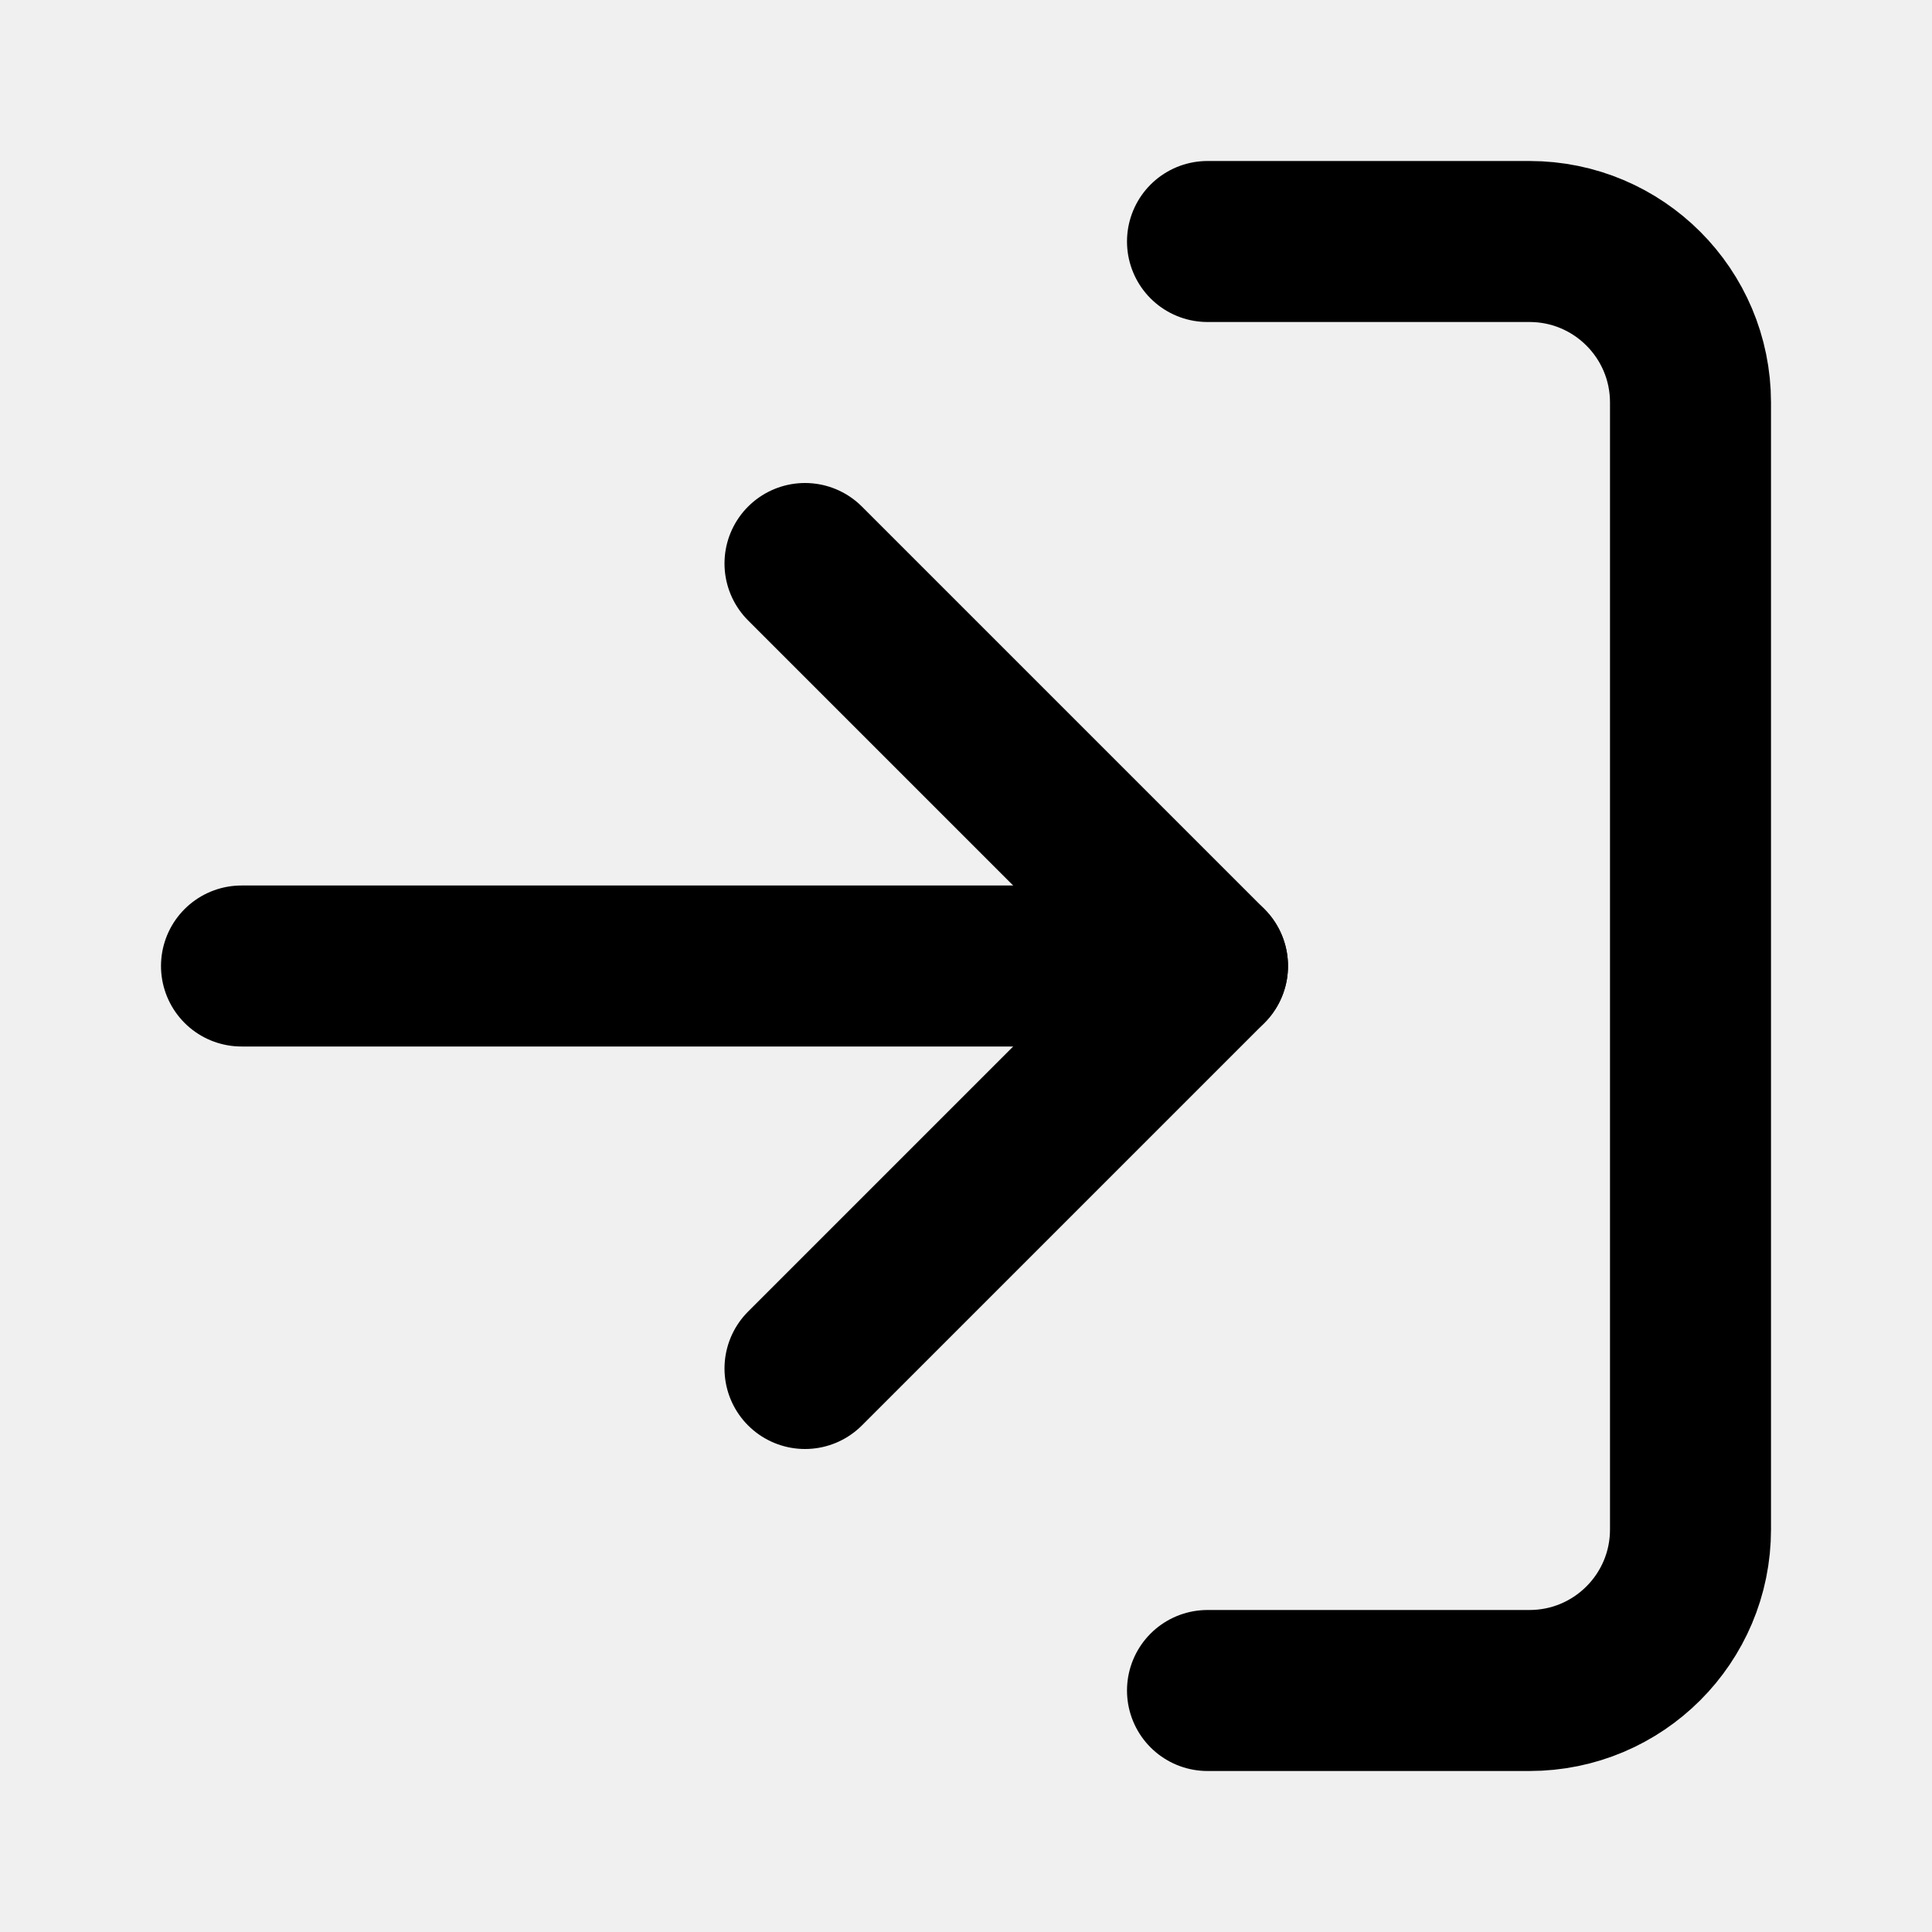
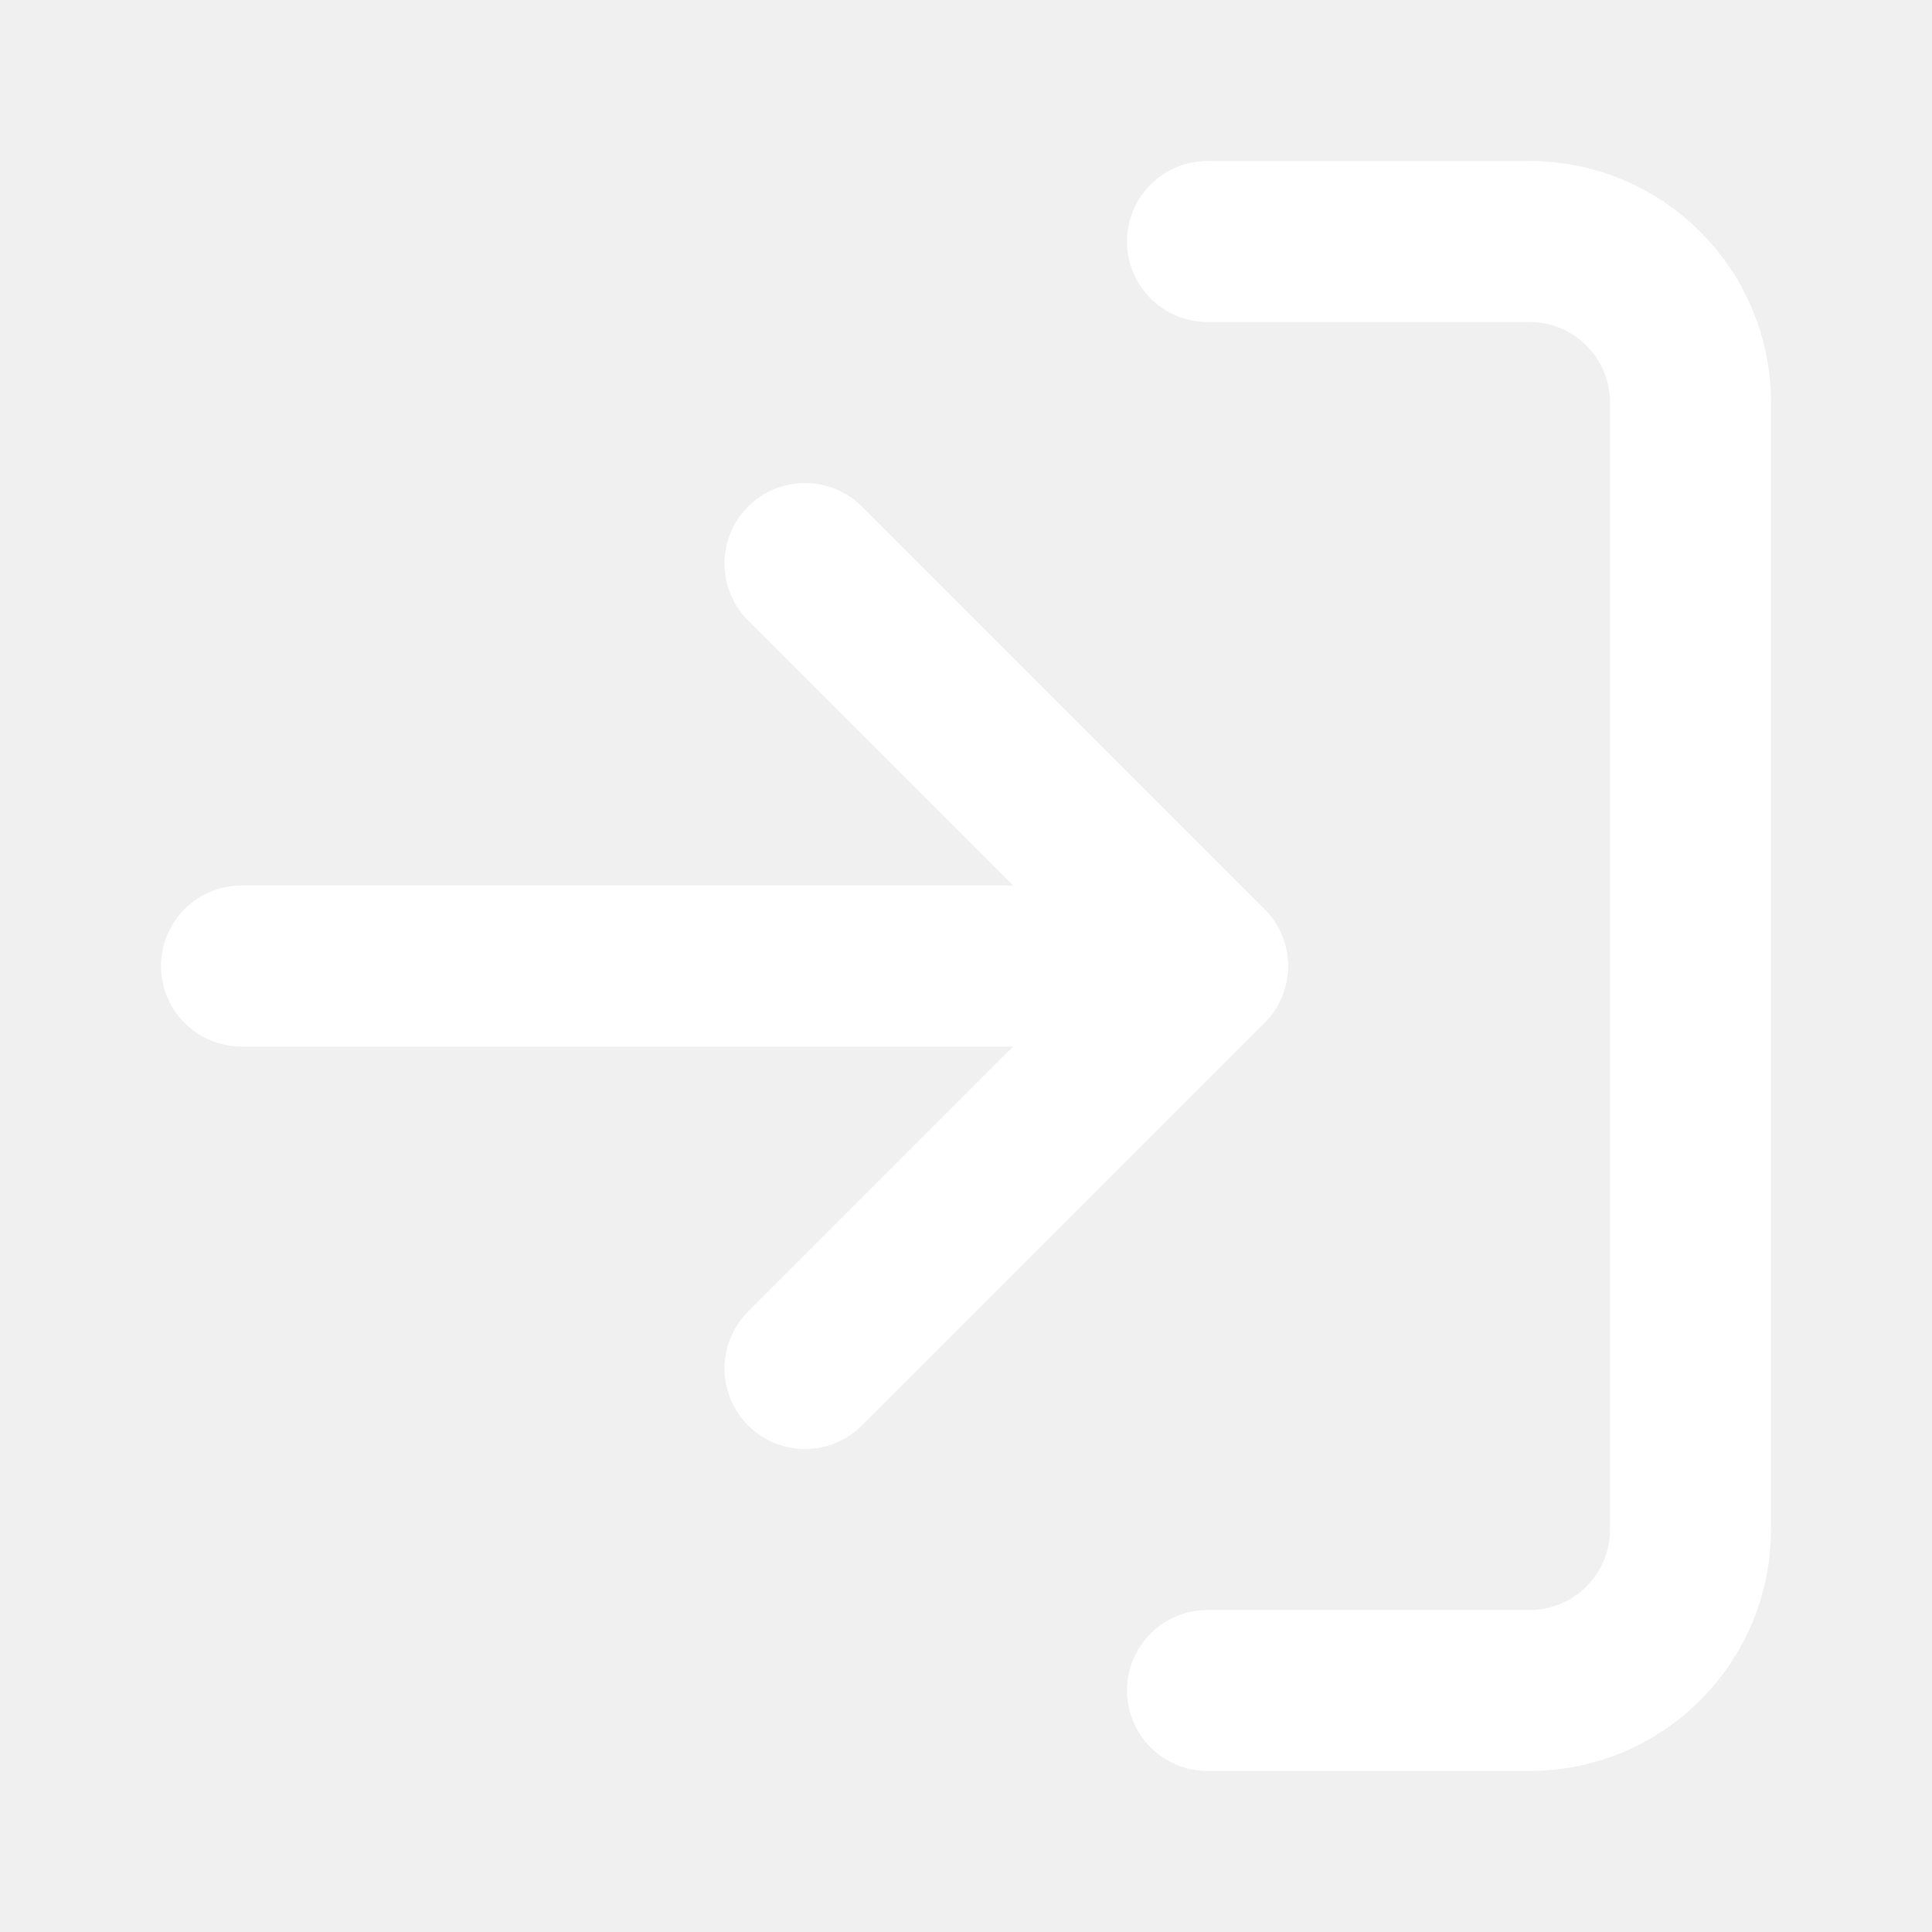
- <svg xmlns="http://www.w3.org/2000/svg" width="24" height="24" viewBox="0 0 24 24" fill="none" stroke="#000000" stroke-width="2" stroke-linecap="round" stroke-linejoin="round">
+ <svg xmlns="http://www.w3.org/2000/svg" width="24" height="24" viewBox="0 0 24 24" fill="none" stroke="#ffffff" stroke-width="2" stroke-linecap="round" stroke-linejoin="round">
  <path d="M15 3h4a2 2 0 0 1 2 2v14a2 2 0 0 1-2 2h-4" />
  <polyline points="10 17 15 12 10 7" />
  <line x1="15" y1="12" x2="3" y2="12" />
</svg>
